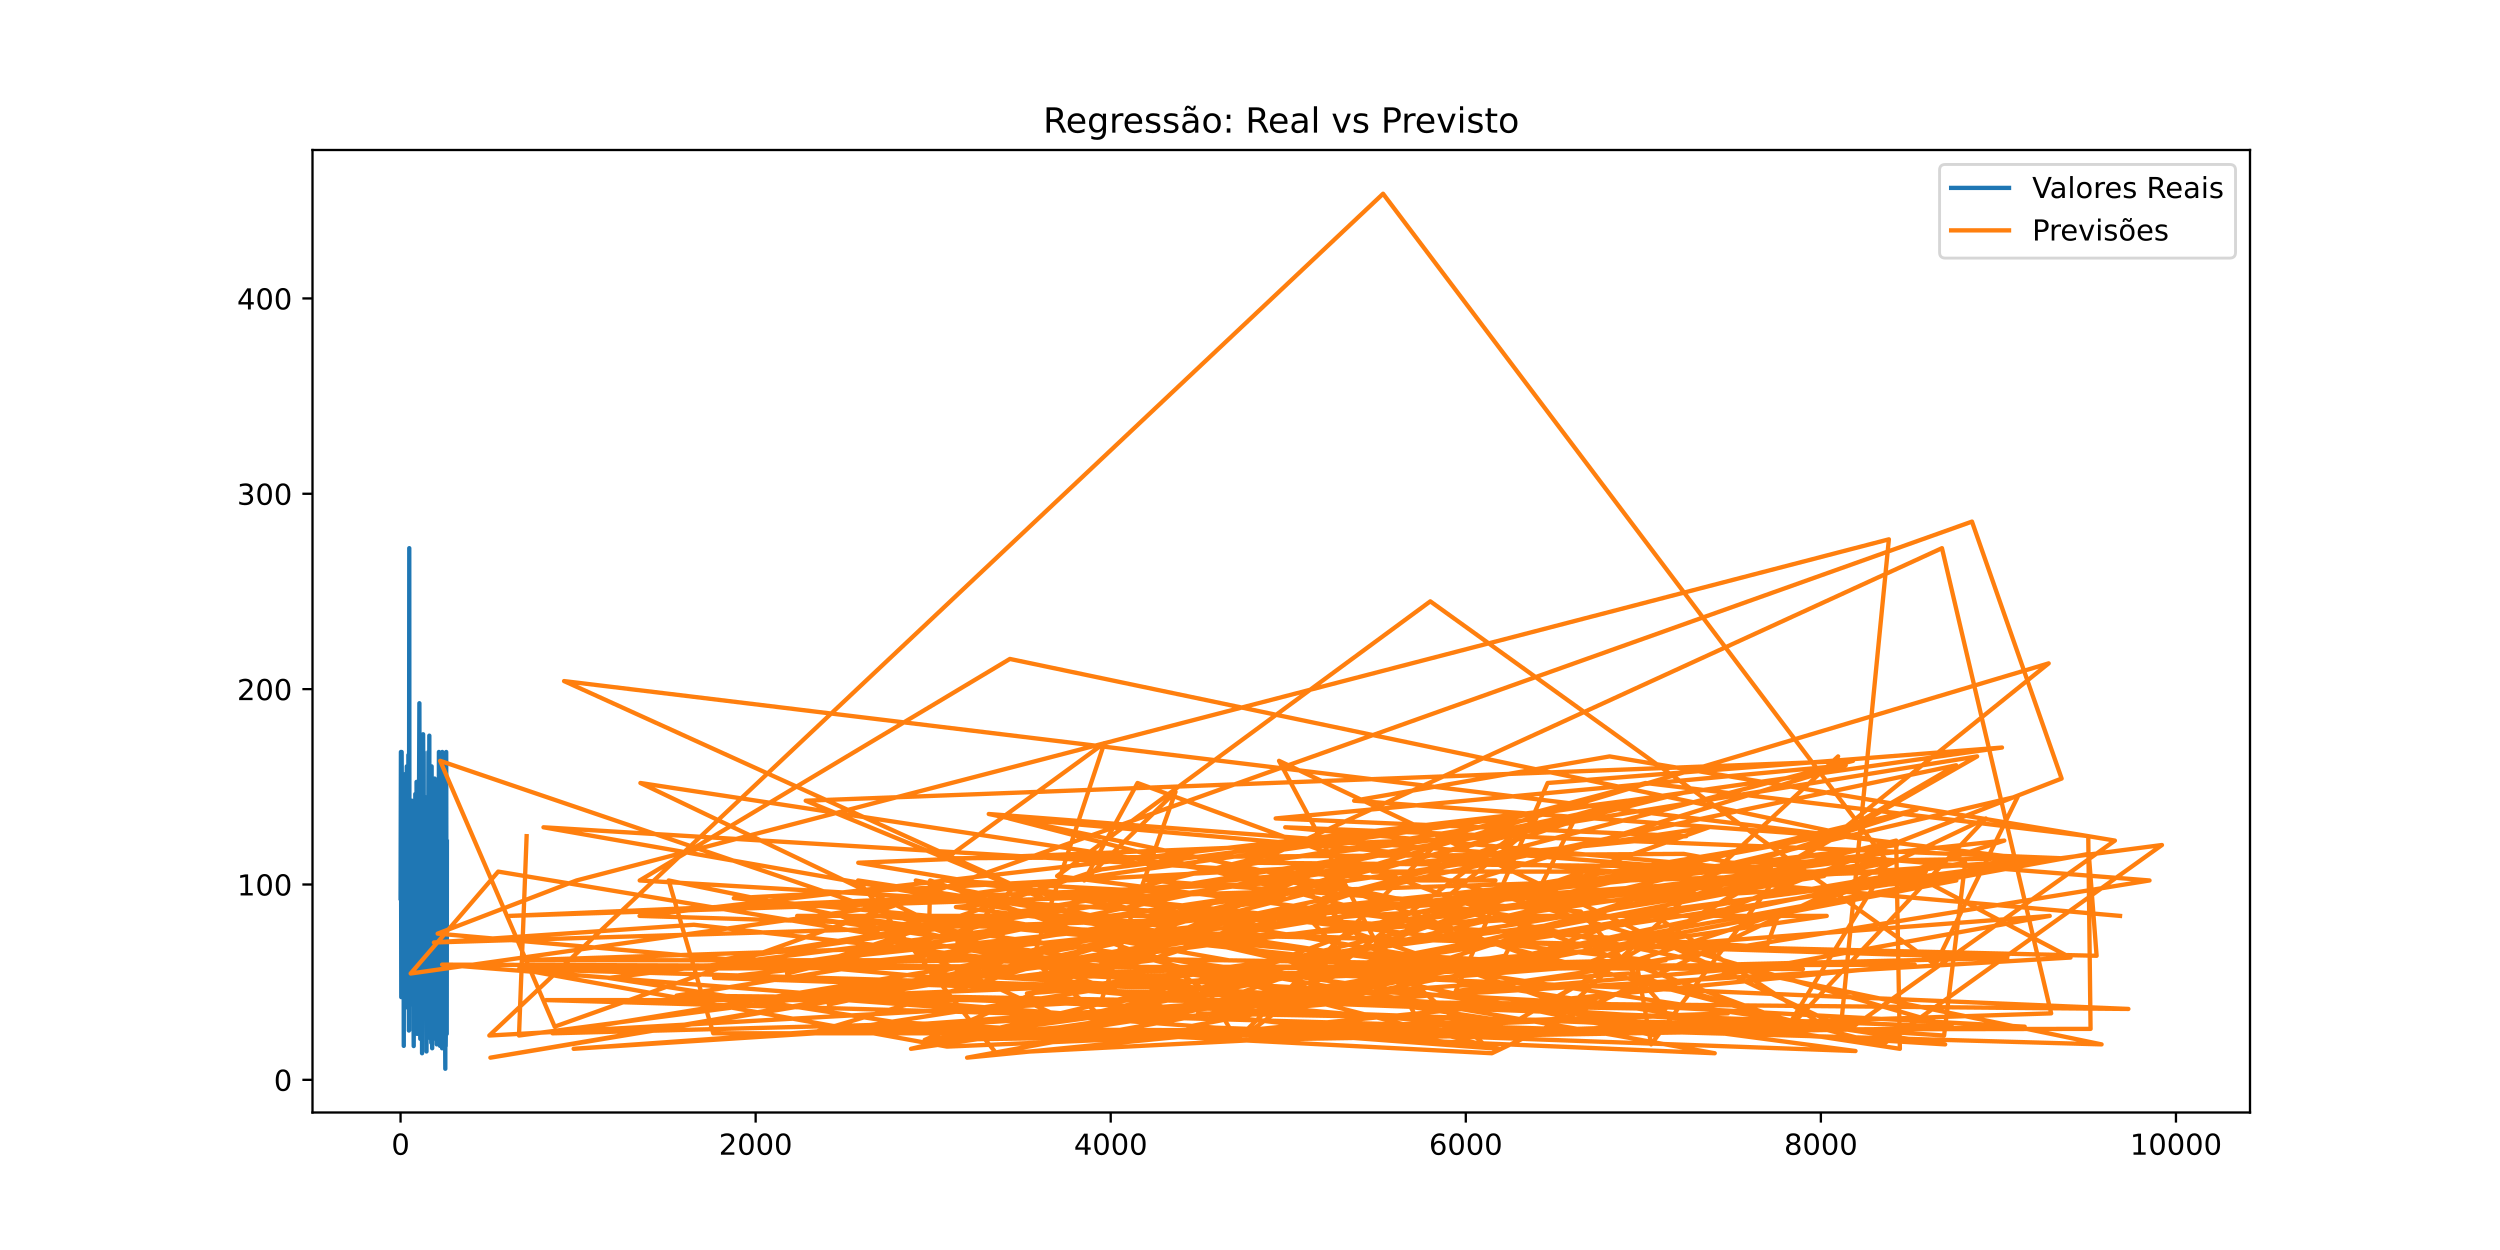
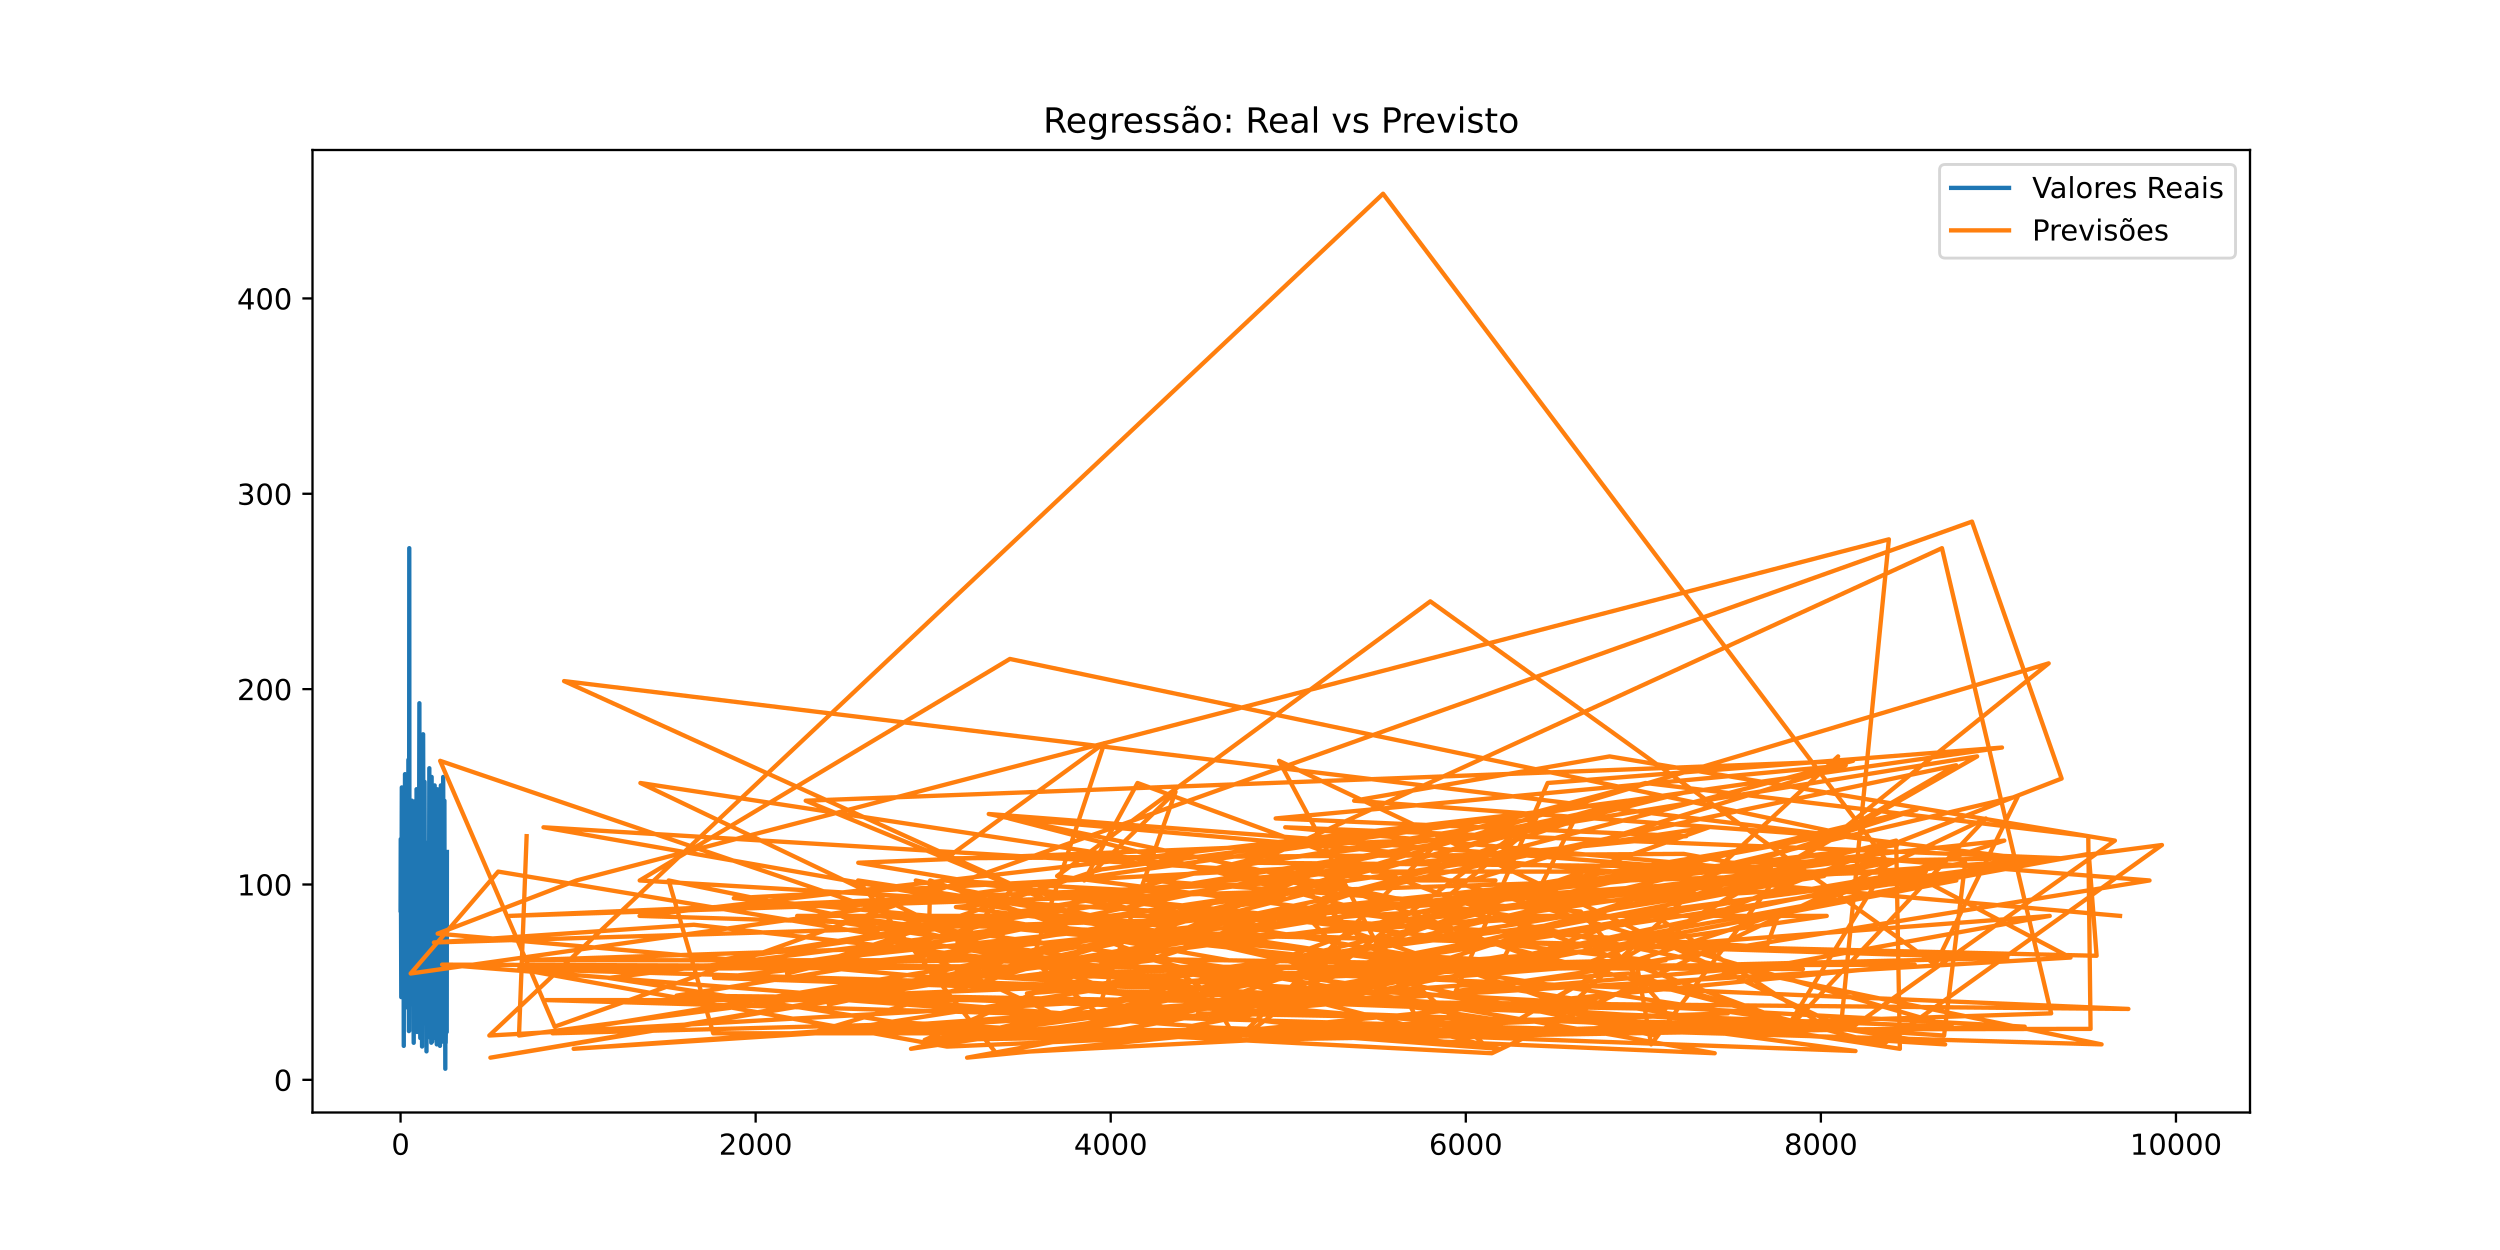
<svg xmlns="http://www.w3.org/2000/svg" xmlns:xlink="http://www.w3.org/1999/xlink" width="864pt" height="432pt" viewBox="0 0 864 432" version="1.1">
  <defs>
    <style type="text/css">*{stroke-linejoin: round; stroke-linecap: butt}</style>
  </defs>
  <g id="figure_1">
    <g id="patch_1">
      <path d="M 0 432  L 864 432  L 864 0  L 0 0  z " style="fill: #ffffff" />
    </g>
    <g id="axes_1">
      <g id="patch_2">
        <path d="M 108 384.48  L 777.6 384.48  L 777.6 51.84  L 108 51.84  z " style="fill: #ffffff" />
      </g>
      <g id="matplotlib.axis_1">
        <g id="xtick_1">
          <g id="line2d_1">
            <defs>
-               <path id="mdec2eae78e" d="M 0 0  L 0 3.5  " style="stroke: #000000; stroke-width: 0.8" />
+               <path id="mb167593b74" d="M 0 0  L 0 3.5  " style="stroke: #000000; stroke-width: 0.8" />
            </defs>
            <g>
-               <use xlink:href="#mdec2eae78e" x="138.436" y="384.48" style="stroke: #000000; stroke-width: 0.8" />
+               <use xlink:href="#mb167593b74" x="138.436" y="384.48" style="stroke: #000000; stroke-width: 0.8" />
            </g>
          </g>
          <g id="text_1">
            <g transform="translate(135.2551 399.0784) scale(0.1 -0.1)">
              <defs>
                <path id="DejaVuSans-30" d="M 2034 4250  Q 1547 4250 1301 3770  Q 1056 3291 1056 2328  Q 1056 1369 1301 889  Q 1547 409 2034 409  Q 2525 409 2770 889  Q 3016 1369 3016 2328  Q 3016 3291 2770 3770  Q 2525 4250 2034 4250  z M 2034 4750  Q 2819 4750 3233 4129  Q 3647 3509 3647 2328  Q 3647 1150 3233 529  Q 2819 -91 2034 -91  Q 1250 -91 836 529  Q 422 1150 422 2328  Q 422 3509 836 4129  Q 1250 4750 2034 4750  z " transform="scale(0.015625)" />
              </defs>
              <use xlink:href="#DejaVuSans-30" />
            </g>
          </g>
        </g>
        <g id="xtick_2">
          <g id="line2d_2">
            <g>
-               <use xlink:href="#mdec2eae78e" x="261.151" y="384.48" style="stroke: #000000; stroke-width: 0.8" />
+               <use xlink:href="#mb167593b74" x="261.151" y="384.48" style="stroke: #000000; stroke-width: 0.8" />
            </g>
          </g>
          <g id="text_2">
            <g transform="translate(248.4263 399.0784) scale(0.1 -0.1)">
              <defs>
                <path id="DejaVuSans-32" d="M 1228 531  L 3431 531  L 3431 0  L 469 0  L 469 531  Q 828 903 1448 1529  Q 2069 2156 2228 2338  Q 2531 2678 2651 2914  Q 2772 3150 2772 3378  Q 2772 3750 2511 3984  Q 2250 4219 1831 4219  Q 1534 4219 1204 4116  Q 875 4013 500 3803  L 500 4441  Q 881 4594 1212 4672  Q 1544 4750 1819 4750  Q 2544 4750 2975 4387  Q 3406 4025 3406 3419  Q 3406 3131 3298 2873  Q 3191 2616 2906 2266  Q 2828 2175 2409 1742  Q 1991 1309 1228 531  z " transform="scale(0.015625)" />
              </defs>
              <use xlink:href="#DejaVuSans-32" />
              <use xlink:href="#DejaVuSans-30" x="63.623" />
              <use xlink:href="#DejaVuSans-30" x="127.246" />
              <use xlink:href="#DejaVuSans-30" x="190.869" />
            </g>
          </g>
        </g>
        <g id="xtick_3">
          <g id="line2d_3">
            <g>
-               <use xlink:href="#mdec2eae78e" x="383.866" y="384.48" style="stroke: #000000; stroke-width: 0.8" />
+               <use xlink:href="#mb167593b74" x="383.866" y="384.48" style="stroke: #000000; stroke-width: 0.8" />
            </g>
          </g>
          <g id="text_3">
            <g transform="translate(371.1412 399.0784) scale(0.1 -0.1)">
              <defs>
                <path id="DejaVuSans-34" d="M 2419 4116  L 825 1625  L 2419 1625  L 2419 4116  z M 2253 4666  L 3047 4666  L 3047 1625  L 3713 1625  L 3713 1100  L 3047 1100  L 3047 0  L 2419 0  L 2419 1100  L 313 1100  L 313 1709  L 2253 4666  z " transform="scale(0.015625)" />
              </defs>
              <use xlink:href="#DejaVuSans-34" />
              <use xlink:href="#DejaVuSans-30" x="63.623" />
              <use xlink:href="#DejaVuSans-30" x="127.246" />
              <use xlink:href="#DejaVuSans-30" x="190.869" />
            </g>
          </g>
        </g>
        <g id="xtick_4">
          <g id="line2d_4">
            <g>
-               <use xlink:href="#mdec2eae78e" x="506.581" y="384.48" style="stroke: #000000; stroke-width: 0.8" />
+               <use xlink:href="#mb167593b74" x="506.581" y="384.48" style="stroke: #000000; stroke-width: 0.8" />
            </g>
          </g>
          <g id="text_4">
            <g transform="translate(493.8561 399.0784) scale(0.1 -0.1)">
              <defs>
                <path id="DejaVuSans-36" d="M 2113 2584  Q 1688 2584 1439 2293  Q 1191 2003 1191 1497  Q 1191 994 1439 701  Q 1688 409 2113 409  Q 2538 409 2786 701  Q 3034 994 3034 1497  Q 3034 2003 2786 2293  Q 2538 2584 2113 2584  z M 3366 4563  L 3366 3988  Q 3128 4100 2886 4159  Q 2644 4219 2406 4219  Q 1781 4219 1451 3797  Q 1122 3375 1075 2522  Q 1259 2794 1537 2939  Q 1816 3084 2150 3084  Q 2853 3084 3261 2657  Q 3669 2231 3669 1497  Q 3669 778 3244 343  Q 2819 -91 2113 -91  Q 1303 -91 875 529  Q 447 1150 447 2328  Q 447 3434 972 4092  Q 1497 4750 2381 4750  Q 2619 4750 2861 4703  Q 3103 4656 3366 4563  z " transform="scale(0.015625)" />
              </defs>
              <use xlink:href="#DejaVuSans-36" />
              <use xlink:href="#DejaVuSans-30" x="63.623" />
              <use xlink:href="#DejaVuSans-30" x="127.246" />
              <use xlink:href="#DejaVuSans-30" x="190.869" />
            </g>
          </g>
        </g>
        <g id="xtick_5">
          <g id="line2d_5">
            <g>
-               <use xlink:href="#mdec2eae78e" x="629.296" y="384.48" style="stroke: #000000; stroke-width: 0.8" />
+               <use xlink:href="#mb167593b74" x="629.296" y="384.48" style="stroke: #000000; stroke-width: 0.8" />
            </g>
          </g>
          <g id="text_5">
            <g transform="translate(616.571 399.0784) scale(0.1 -0.1)">
              <defs>
                <path id="DejaVuSans-38" d="M 2034 2216  Q 1584 2216 1326 1975  Q 1069 1734 1069 1313  Q 1069 891 1326 650  Q 1584 409 2034 409  Q 2484 409 2743 651  Q 3003 894 3003 1313  Q 3003 1734 2745 1975  Q 2488 2216 2034 2216  z M 1403 2484  Q 997 2584 770 2862  Q 544 3141 544 3541  Q 544 4100 942 4425  Q 1341 4750 2034 4750  Q 2731 4750 3128 4425  Q 3525 4100 3525 3541  Q 3525 3141 3298 2862  Q 3072 2584 2669 2484  Q 3125 2378 3379 2068  Q 3634 1759 3634 1313  Q 3634 634 3220 271  Q 2806 -91 2034 -91  Q 1263 -91 848 271  Q 434 634 434 1313  Q 434 1759 690 2068  Q 947 2378 1403 2484  z M 1172 3481  Q 1172 3119 1398 2916  Q 1625 2713 2034 2713  Q 2441 2713 2670 2916  Q 2900 3119 2900 3481  Q 2900 3844 2670 4047  Q 2441 4250 2034 4250  Q 1625 4250 1398 4047  Q 1172 3844 1172 3481  z " transform="scale(0.015625)" />
              </defs>
              <use xlink:href="#DejaVuSans-38" />
              <use xlink:href="#DejaVuSans-30" x="63.623" />
              <use xlink:href="#DejaVuSans-30" x="127.246" />
              <use xlink:href="#DejaVuSans-30" x="190.869" />
            </g>
          </g>
        </g>
        <g id="xtick_6">
          <g id="line2d_6">
            <g>
-               <use xlink:href="#mdec2eae78e" x="752.011" y="384.48" style="stroke: #000000; stroke-width: 0.8" />
+               <use xlink:href="#mb167593b74" x="752.011" y="384.48" style="stroke: #000000; stroke-width: 0.8" />
            </g>
          </g>
          <g id="text_6">
            <g transform="translate(736.1046 399.0784) scale(0.1 -0.1)">
              <defs>
                <path id="DejaVuSans-31" d="M 794 531  L 1825 531  L 1825 4091  L 703 3866  L 703 4441  L 1819 4666  L 2450 4666  L 2450 531  L 3481 531  L 3481 0  L 794 0  L 794 531  z " transform="scale(0.015625)" />
              </defs>
              <use xlink:href="#DejaVuSans-31" />
              <use xlink:href="#DejaVuSans-30" x="63.623" />
              <use xlink:href="#DejaVuSans-30" x="127.246" />
              <use xlink:href="#DejaVuSans-30" x="190.869" />
              <use xlink:href="#DejaVuSans-30" x="254.492" />
            </g>
          </g>
        </g>
      </g>
      <g id="matplotlib.axis_2">
        <g id="ytick_1">
          <g id="line2d_7">
            <defs>
-               <path id="madb0818dbc" d="M 0 0  L -3.5 0  " style="stroke: #000000; stroke-width: 0.8" />
+               <path id="ma775cf6e3a" d="M 0 0  L -3.5 0  " style="stroke: #000000; stroke-width: 0.8" />
            </defs>
            <g>
-               <use xlink:href="#madb0818dbc" x="108" y="373.188" style="stroke: #000000; stroke-width: 0.8" />
+               <use xlink:href="#ma775cf6e3a" x="108" y="373.188" style="stroke: #000000; stroke-width: 0.8" />
            </g>
          </g>
          <g id="text_7">
            <g transform="translate(94.6375 376.9871) scale(0.1 -0.1)">
              <use xlink:href="#DejaVuSans-30" />
            </g>
          </g>
        </g>
        <g id="ytick_2">
          <g id="line2d_8">
            <g>
-               <use xlink:href="#madb0818dbc" x="108" y="305.676" style="stroke: #000000; stroke-width: 0.8" />
+               <use xlink:href="#ma775cf6e3a" x="108" y="305.676" style="stroke: #000000; stroke-width: 0.8" />
            </g>
          </g>
          <g id="text_8">
            <g transform="translate(81.9125 309.4753) scale(0.1 -0.1)">
              <use xlink:href="#DejaVuSans-31" />
              <use xlink:href="#DejaVuSans-30" x="63.623" />
              <use xlink:href="#DejaVuSans-30" x="127.246" />
            </g>
          </g>
        </g>
        <g id="ytick_3">
          <g id="line2d_9">
            <g>
-               <use xlink:href="#madb0818dbc" x="108" y="238.164" style="stroke: #000000; stroke-width: 0.8" />
+               <use xlink:href="#ma775cf6e3a" x="108" y="238.164" style="stroke: #000000; stroke-width: 0.8" />
            </g>
          </g>
          <g id="text_9">
            <g transform="translate(81.9125 241.9636) scale(0.1 -0.1)">
              <use xlink:href="#DejaVuSans-32" />
              <use xlink:href="#DejaVuSans-30" x="63.623" />
              <use xlink:href="#DejaVuSans-30" x="127.246" />
            </g>
          </g>
        </g>
        <g id="ytick_4">
          <g id="line2d_10">
            <g>
-               <use xlink:href="#madb0818dbc" x="108" y="170.653" style="stroke: #000000; stroke-width: 0.8" />
+               <use xlink:href="#ma775cf6e3a" x="108" y="170.653" style="stroke: #000000; stroke-width: 0.8" />
            </g>
          </g>
          <g id="text_10">
            <g transform="translate(81.9125 174.4518) scale(0.1 -0.1)">
              <defs>
                <path id="DejaVuSans-33" d="M 2597 2516  Q 3050 2419 3304 2112  Q 3559 1806 3559 1356  Q 3559 666 3084 287  Q 2609 -91 1734 -91  Q 1441 -91 1130 -33  Q 819 25 488 141  L 488 750  Q 750 597 1062 519  Q 1375 441 1716 441  Q 2309 441 2620 675  Q 2931 909 2931 1356  Q 2931 1769 2642 2001  Q 2353 2234 1838 2234  L 1294 2234  L 1294 2753  L 1863 2753  Q 2328 2753 2575 2939  Q 2822 3125 2822 3475  Q 2822 3834 2567 4026  Q 2313 4219 1838 4219  Q 1578 4219 1281 4162  Q 984 4106 628 3988  L 628 4550  Q 988 4650 1302 4700  Q 1616 4750 1894 4750  Q 2613 4750 3031 4423  Q 3450 4097 3450 3541  Q 3450 3153 3228 2886  Q 3006 2619 2597 2516  z " transform="scale(0.015625)" />
              </defs>
              <use xlink:href="#DejaVuSans-33" />
              <use xlink:href="#DejaVuSans-30" x="63.623" />
              <use xlink:href="#DejaVuSans-30" x="127.246" />
            </g>
          </g>
        </g>
        <g id="ytick_5">
          <g id="line2d_11">
            <g>
-               <use xlink:href="#madb0818dbc" x="108" y="103.141" style="stroke: #000000; stroke-width: 0.8" />
+               <use xlink:href="#ma775cf6e3a" x="108" y="103.141" style="stroke: #000000; stroke-width: 0.8" />
            </g>
          </g>
          <g id="text_11">
            <g transform="translate(81.9125 106.9401) scale(0.1 -0.1)">
              <use xlink:href="#DejaVuSans-34" />
              <use xlink:href="#DejaVuSans-30" x="63.623" />
              <use xlink:href="#DejaVuSans-30" x="127.246" />
            </g>
          </g>
        </g>
      </g>
      <g id="line2d_12">
-         <path d="M 138.436 310.411  L 138.559 259.884  L 138.682 344.607  L 138.805 259.884  L 138.866 272.133  L 138.927 310.411  L 138.989 298.545  L 139.111 312.708  L 139.234 285.913  L 139.295 338.026  L 139.357 315.387  L 139.418 343.713  L 139.479 309.646  L 139.541 361.449  L 139.664 272.133  L 139.725 341.799  L 139.786 301.224  L 139.848 334.909  L 139.97 267.539  L 140.154 348.179  L 140.277 312.325  L 140.338 343.713  L 140.584 264.86  L 140.645 304.088  L 140.707 290.094  L 140.768 308.88  L 140.829 280.171  L 140.891 318.067  L 140.952 289.741  L 141.075 317.301  L 141.136 260.934  L 141.32 356.154  L 141.443 189.451  L 141.504 323.809  L 141.566 314.494  L 141.627 302.373  L 141.688 347.158  L 141.75 322.66  L 141.811 337.972  L 141.995 289.741  L 142.179 318.45  L 142.241 285.913  L 142.302 347.158  L 142.363 276.726  L 142.425 340.297  L 142.486 287.061  L 142.547 300.267  L 142.67 315.77  L 142.731 279.406  L 142.793 298.545  L 142.854 356.154  L 142.915 349.455  L 142.977 361.513  L 143.161 300.076  L 143.222 344.607  L 143.284 310.411  L 143.345 301.798  L 143.406 323.426  L 143.468 318.067  L 143.529 274.429  L 143.59 322.15  L 143.652 311.942  L 143.713 318.45  L 143.774 313.856  L 143.897 355.197  L 143.959 270.219  L 144.02 347.158  L 144.081 307.349  L 144.143 357.302  L 144.265 289.741  L 144.327 308.88  L 144.388 298.545  L 144.449 300.076  L 144.511 290.506  L 144.572 311.942  L 144.633 310.52  L 144.756 289.741  L 144.94 243.041  L 145.124 348.23  L 145.186 347.158  L 145.247 359.025  L 145.431 302.755  L 145.492 343.905  L 145.554 300.076  L 145.615 332.995  L 145.677 343.075  L 145.799 287.444  L 145.861 364.001  L 145.922 311.942  L 145.983 299.31  L 146.045 352.135  L 146.106 265.625  L 146.167 305.818  L 146.229 253.759  L 146.29 274.429  L 146.351 297.111  L 146.413 259.884  L 146.474 315.387  L 146.536 304.287  L 146.72 275.329  L 146.904 350.221  L 146.965 287.061  L 147.026 310.411  L 147.088 310.411  L 147.149 317.301  L 147.21 292.803  L 147.272 298.162  L 147.395 363.389  L 147.456 304.287  L 147.517 356.154  L 147.579 354.814  L 147.64 289.741  L 147.701 338.992  L 147.763 335.675  L 147.824 355.006  L 147.885 344.607  L 148.069 259.884  L 148.192 355.006  L 148.376 254.246  L 148.438 356.856  L 148.499 304.287  L 148.56 291.655  L 148.683 350.986  L 148.744 304.287  L 148.867 359.025  L 148.928 299.31  L 148.99 322.66  L 149.051 360.365  L 149.174 264.86  L 149.358 362.278  L 149.542 270.219  L 149.849 359.025  L 149.91 300.459  L 149.972 348.179  L 150.033 332.995  L 150.094 324.191  L 150.217 269.07  L 150.278 357.302  L 150.34 289.741  L 150.401 353.283  L 150.462 300.076  L 150.524 300.267  L 150.585 333.072  L 150.646 320.91  L 150.708 304.287  L 150.831 356.345  L 150.892 337.972  L 150.953 360.939  L 151.015 270.219  L 151.076 305.818  L 151.137 269.836  L 151.199 348.69  L 151.26 307.72  L 151.321 318.067  L 151.444 272.898  L 151.506 289.741  L 151.628 313.473  L 151.69 259.884  L 151.751 300.076  L 151.812 343.713  L 151.874 270.219  L 151.935 303.138  L 151.996 295.865  L 152.058 361.449  L 152.119 285.913  L 152.18 323.426  L 152.242 318.45  L 152.365 269.07  L 152.549 335.675  L 152.61 296.631  L 152.794 362.278  L 152.855 259.884  L 152.917 276.726  L 152.978 310.411  L 153.039 305.818  L 153.101 315.515  L 153.162 264.86  L 153.346 355.197  L 153.408 350.627  L 153.469 318.067  L 153.53 347.158  L 153.592 271.75  L 153.653 323.426  L 153.714 279.406  L 153.837 359.025  L 153.898 369.36  L 153.96 304.287  L 154.021 361.513  L 154.083 356.345  L 154.144 345.245  L 154.205 259.884  L 154.267 304.287  L 154.328 303.138  L 154.389 357.302  L 154.451 290.889  L 154.451 290.889  " clip-path="url(#pa6bcbfef66)" style="fill: none; stroke: #1f77b4; stroke-width: 1.5; stroke-linecap: square" />
+         <path d="M 138.436 314.587  L 138.498 289.996  L 138.559 304.565  L 138.682 344.607  L 138.866 272.133  L 138.927 315.005  L 138.989 299.863  L 139.111 320.311  L 139.234 285.913  L 139.295 337.408  L 139.357 315.387  L 139.418 341.34  L 139.479 316.153  L 139.541 361.449  L 139.664 272.133  L 139.725 341.799  L 139.786 301.224  L 139.848 334.909  L 139.97 267.539  L 140.154 348.179  L 140.216 292.455  L 140.277 319.049  L 140.338 341.34  L 140.584 273.664  L 140.768 308.88  L 140.829 285.403  L 140.952 325.027  L 141.075 312.453  L 141.136 262.582  L 141.32 356.345  L 141.382 325.027  L 141.443 189.451  L 141.504 319.292  L 141.566 314.494  L 141.627 304.502  L 141.688 343.122  L 141.75 322.66  L 141.811 337.972  L 141.872 301.224  L 141.934 315.005  L 141.995 325.027  L 142.056 298.162  L 142.118 313.091  L 142.179 318.45  L 142.241 285.913  L 142.302 347.158  L 142.363 276.726  L 142.425 346.748  L 142.486 291.017  L 142.547 300.25  L 142.609 333.517  L 142.67 292.455  L 142.731 296.784  L 142.793 299.863  L 142.854 356.345  L 142.915 349.455  L 142.977 360.392  L 143.161 306.096  L 143.222 344.607  L 143.284 314.587  L 143.345 301.443  L 143.406 326.22  L 143.468 318.832  L 143.529 276.865  L 143.59 322.15  L 143.652 311.942  L 143.774 333.517  L 143.897 355.197  L 143.959 272.745  L 144.143 356.652  L 144.204 294.444  L 144.265 325.027  L 144.327 296.909  L 144.388 299.863  L 144.449 306.096  L 144.511 290.506  L 144.572 311.942  L 144.633 304.984  L 144.695 304.287  L 144.756 325.027  L 144.94 243.041  L 145.002 320.254  L 145.063 306.096  L 145.247 358.737  L 145.431 302.755  L 145.492 351.9  L 145.554 306.096  L 145.615 336.249  L 145.677 343.075  L 145.799 287.444  L 145.861 361.669  L 145.922 311.942  L 145.983 300.172  L 146.045 354.01  L 146.106 267.321  L 146.167 305.511  L 146.229 253.759  L 146.29 276.865  L 146.474 315.387  L 146.72 270.196  L 146.904 350.221  L 146.965 291.017  L 147.026 314.587  L 147.088 315.005  L 147.149 312.453  L 147.21 292.803  L 147.272 298.162  L 147.395 363.35  L 147.456 304.287  L 147.517 356.345  L 147.579 354.814  L 147.64 325.027  L 147.701 338.992  L 147.763 333.889  L 147.824 355.707  L 147.885 344.607  L 148.069 304.565  L 148.192 355.707  L 148.376 265.505  L 148.438 356.856  L 148.499 307.906  L 148.56 288.756  L 148.683 350.015  L 148.744 307.906  L 148.867 358.812  L 148.928 300.172  L 148.99 322.66  L 149.051 360.365  L 149.174 268.514  L 149.358 360.003  L 149.542 272.745  L 149.726 306.096  L 149.849 358.812  L 149.91 304.774  L 149.972 348.179  L 150.094 324.191  L 150.217 271.437  L 150.278 356.652  L 150.34 325.027  L 150.401 348.141  L 150.524 300.25  L 150.585 338.001  L 150.646 327.509  L 150.708 307.906  L 150.831 356.345  L 150.892 314.392  L 150.953 360.939  L 151.015 272.745  L 151.076 307.961  L 151.137 275.704  L 151.199 348.69  L 151.26 312.104  L 151.321 318.067  L 151.444 279.788  L 151.506 325.027  L 151.567 316.153  L 151.628 316.918  L 151.69 304.565  L 151.751 306.096  L 151.812 341.34  L 151.874 272.745  L 151.935 303.521  L 151.996 291.697  L 152.058 361.449  L 152.119 285.913  L 152.18 326.22  L 152.303 300.25  L 152.365 271.437  L 152.549 333.889  L 152.61 296.631  L 152.671 320.254  L 152.794 360.003  L 152.917 276.726  L 152.978 315.005  L 153.039 305.511  L 153.101 315.515  L 153.162 268.514  L 153.224 292.455  L 153.285 301.443  L 153.346 355.75  L 153.408 341.626  L 153.469 318.067  L 153.53 343.122  L 153.592 276.726  L 153.653 326.22  L 153.714 296.784  L 153.898 369.36  L 153.96 304.287  L 154.021 360.392  L 154.083 356.345  L 154.144 345.436  L 154.267 304.287  L 154.328 303.521  L 154.389 356.652  L 154.451 294.444  L 154.451 294.444  " clip-path="url(#p5c8928497a)" style="fill: none; stroke: #1f77b4; stroke-width: 1.5; stroke-linecap: square" />
      </g>
      <g id="line2d_13">
-         <path d="M 732.683 316.536  L 348.77 282.851  L 650.771 360.939  L 747.164 292.037  L 354.905 343.331  L 708.386 316.536  L 530.633 348.69  L 683.291 261.415  L 248.328 331.847  L 483.327 298.162  L 253.604 310.411  L 507.195 333.378  L 296.616 298.162  L 525.663 288.975  L 475.411 330.316  L 321.282 316.536  L 466.024 331.847  L 451.543 316.536  L 571.865 357.876  L 316.496 304.287  L 378.16 316.536  L 415.772 341.799  L 172.183 301.224  L 141.934 336.441  L 691.881 258.352  L 534.867 270.602  L 503.084 342.565  L 575.67 331.847  L 437.124 342.565  L 671.878 357.876  L 679.18 298.162  L 481.24 331.847  L 330.362 313.473  L 582.787 288.975  L 440.867 282.851  L 637.886 264.477  L 508.36 304.287  L 516.828 304.287  L 491.18 304.287  L 187.829 285.913  L 423.258 327.254  L 463.938 336.441  L 693.721 331.082  L 221.023 316.536  L 565.3 276.726  L 397.365 331.847  L 437.983 316.536  L 190.958 357.111  L 338.155 353.283  L 715.565 330.928  L 659.116 301.224  L 176.11 316.536  L 461.79 304.287  L 321.834 336.441  L 479.707 345.627  L 246.794 337.972  L 692.678 290.506  L 565.423 331.847  L 570.638 360.939  L 613.22 304.287  L 633.346 295.1  L 280.724 331.847  L 590.641 285.913  L 408.471 350.221  L 358.341 357.876  L 520.141 330.316  L 543.58 284.382  L 431.664 298.162  L 612.055 299.693  L 528.24 330.316  L 469.092 308.88  L 455.9 301.224  L 319.564 359.408  L 597.145 350.221  L 327.295 361.704  L 179.3 334.909  L 337.112 331.847  L 735.567 348.69  L 233.786 344.096  L 443.935 310.411  L 326.374 304.287  L 443.322 316.536  L 630.339 302.755  L 444.181 285.913  L 712.988 296.631  L 421.478 316.536  L 457.495 307.349  L 210.347 337.972  L 309.562 353.283  L 515.601 364.001  L 686.297 282.851  L 616.35 357.264  L 652.55 298.162  L 364.232 353.283  L 697.403 275.195  L 668.872 333.378  L 494.31 207.825  L 365.336 302.755  L 498.973 319.598  L 648.808 298.162  L 542.352 316.536  L 400.739 325.723  L 303.12 316.536  L 459.827 328.785  L 547.077 333.378  L 712.497 269.07  L 681.511 180.264  L 191.695 354.814  L 152.119 262.946  L 408.532 350.221  L 655.312 290.506  L 656.6 362.47  L 397.058 322.66  L 724.584 330.316  L 721.884 295.1  L 334.228 365.532  L 661.754 333.378  L 180.159 334.909  L 414.545 341.799  L 483.204 316.536  L 630.769 288.975  L 169.483 365.532  L 457.679 316.536  L 275.509 316.536  L 523.27 353.283  L 676.05 264.477  L 457.372 310.411  L 640.402 262.946  L 278.454 276.726  L 360.244 310.411  L 194.947 235.385  L 699.182 296.631  L 598.556 298.162  L 581.867 295.1  L 327.049 296.631  L 381.657 256.821  L 356.808 331.847  L 408.348 342.565  L 379.448 350.221  L 337.787 316.536  L 424.546 331.847  L 180.344 331.847  L 369.14 325.723  L 468.539 316.536  L 676.112 304.287  L 410.618 354.814  L 641.261 363.235  L 290.603 316.536  L 367.054 351.752  L 333.43 357.876  L 617.515 333.378  L 347.665 337.972  L 398.715 331.847  L 518.055 362.47  L 271.889 344.096  L 652.489 298.162  L 477.988 66.96  L 169.115 357.876  L 444.978 342.565  L 319.625 359.408  L 630.891 354.814  L 574.258 318.067  L 635.248 261.415  L 533.087 356.345  L 151.26 322.66  L 199.242 304.287  L 652.796 186.389  L 636.229 354.814  L 442.033 262.946  L 492.407 357.111  L 246.487 357.111  L 231.086 304.287  L 417.551 342.565  L 427.307 359.408  L 499.341 288.975  L 568.675 270.602  L 721.7 288.975  L 722.498 355.58  L 282.688 356.345  L 708.018 229.261  L 633.898 288.975  L 467.987 276.726  L 556.281 261.415  L 730.904 290.506  L 640.893 354.508  L 414.054 350.221  L 513.821 361.704  L 447.494 304.287  L 304.286 344.096  L 575.608 348.69  L 546.279 315.005  L 396.506 304.287  L 530.94 282.851  L 431.173 357.111  L 592.604 364.001  L 558.612 357.876  L 396.935 330.316  L 321.466 304.287  L 320.913 330.316  L 623.099 334.909  L 152.794 333.378  L 376.994 350.986  L 198.26 362.47  L 562.784 336.441  L 614.57 351.752  L 393.131 270.602  L 374.724 304.287  L 406.262 273.664  L 380.123 347.158  L 702.066 298.162  L 615 315.005  L 610.521 327.254  L 221.085 304.287  L 349.015 227.73  L 655.68 292.037  L 450.807 316.536  L 149.972 325.723  L 239.799 319.598  L 349.506 331.847  L 221.33 270.602  L 522.411 316.536  L 631.321 316.536  L 314.839 362.47  L 662.429 279.788  L 460.011 344.096  L 665.558 301.224  L 474.246 301.224  L 562.232 276.726  L 380.737 300.459  L 377.792 301.224  L 272.012 336.441  L 440.376 295.1  L 671.142 189.451  L 708.877 350.221  L 427.123 359.408  L 699.734 354.814  L 359.507 336.441  L 569.902 331.847  L 349.751 307.349  L 330.915 325.723  L 583.094 273.664  L 286.431 347.158  L 495.414 302.755  L 674.639 354.814  L 424.485 345.627  L 188.749 345.627  L 726.302 360.939  L 341.714 281.319  L 619.601 302.755  L 630.4 302.755  L 292.382 355.58  L 494.494 356.345  L 344.291 364.001  L 296.555 304.287  L 672.246 360.939  L 547.813 353.283  L 292.628 344.096  L 563.459 333.378  L 742.869 304.287  L 646.169 296.631  L 179.362 357.876  L 182 288.975  L 182 288.975  " clip-path="url(#pa6bcbfef66)" style="fill: none; stroke: #ff7f0e; stroke-width: 1.5; stroke-linecap: square" />
+         <path d="M 732.683 316.536  L 348.77 282.851  L 650.771 360.939  L 747.164 292.037  L 354.905 343.331  L 708.386 316.536  L 530.633 348.69  L 683.291 261.415  L 248.328 331.847  L 483.327 298.162  L 253.604 310.411  L 507.195 333.378  L 296.616 298.162  L 525.663 288.975  L 475.411 330.316  L 321.282 316.536  L 466.024 331.847  L 451.543 316.536  L 571.865 357.876  L 316.496 304.287  L 378.16 316.536  L 415.772 341.799  L 172.183 301.224  L 141.934 336.441  L 691.881 258.352  L 534.867 270.602  L 503.084 342.565  L 575.67 331.847  L 437.124 342.565  L 671.878 357.876  L 679.18 298.162  L 481.24 331.847  L 330.362 313.473  L 582.787 288.975  L 440.867 282.851  L 637.886 264.477  L 508.36 304.287  L 516.828 304.287  L 491.18 304.287  L 187.829 285.913  L 423.258 327.254  L 463.938 336.441  L 693.721 331.082  L 221.023 316.536  L 565.3 276.726  L 397.365 331.847  L 437.983 316.536  L 190.958 357.111  L 338.155 353.283  L 715.565 330.928  L 659.116 301.224  L 176.11 316.536  L 461.79 304.287  L 321.834 336.441  L 479.707 345.627  L 246.794 337.972  L 692.678 290.506  L 565.423 331.847  L 570.638 360.939  L 613.22 304.287  L 633.346 295.1  L 280.724 331.847  L 590.641 285.913  L 408.471 350.221  L 358.341 357.876  L 520.141 330.316  L 543.58 284.382  L 431.664 298.162  L 612.055 299.693  L 528.24 330.316  L 469.092 308.88  L 455.9 301.224  L 319.564 359.408  L 597.145 350.221  L 327.295 361.704  L 179.3 334.909  L 337.112 331.847  L 735.567 348.69  L 233.786 344.096  L 443.935 310.411  L 326.374 304.287  L 443.322 316.536  L 630.339 302.755  L 444.181 285.913  L 712.988 296.631  L 421.478 316.536  L 457.495 307.349  L 210.347 337.972  L 309.562 353.283  L 515.601 364.001  L 686.297 282.851  L 616.35 357.264  L 652.55 298.162  L 364.232 353.283  L 697.403 275.195  L 668.872 333.378  L 494.31 207.825  L 365.336 302.755  L 498.973 319.598  L 648.808 298.162  L 542.352 316.536  L 400.739 325.723  L 303.12 316.536  L 459.827 328.785  L 547.077 333.378  L 712.497 269.07  L 681.511 180.264  L 191.695 354.814  L 152.119 262.946  L 408.532 350.221  L 655.312 290.506  L 656.6 362.47  L 397.058 322.66  L 724.584 330.316  L 721.884 295.1  L 334.228 365.532  L 661.754 333.378  L 180.159 334.909  L 414.545 341.799  L 483.204 316.536  L 630.769 288.975  L 169.483 365.532  L 457.679 316.536  L 275.509 316.536  L 523.27 353.283  L 676.05 264.477  L 457.372 310.411  L 640.402 262.946  L 278.454 276.726  L 360.244 310.411  L 194.947 235.385  L 699.182 296.631  L 598.556 298.162  L 581.867 295.1  L 327.049 296.631  L 381.657 256.821  L 356.808 331.847  L 408.348 342.565  L 379.448 350.221  L 337.787 316.536  L 424.546 331.847  L 180.344 331.847  L 369.14 325.723  L 468.539 316.536  L 676.112 304.287  L 410.618 354.814  L 641.261 363.235  L 290.603 316.536  L 367.054 351.752  L 333.43 357.876  L 617.515 333.378  L 347.665 337.972  L 398.715 331.847  L 518.055 362.47  L 271.889 344.096  L 652.489 298.162  L 477.988 66.96  L 169.115 357.876  L 444.978 342.565  L 319.625 359.408  L 630.891 354.814  L 574.258 318.067  L 635.248 261.415  L 533.087 356.345  L 151.26 322.66  L 199.242 304.287  L 652.796 186.389  L 636.229 354.814  L 442.033 262.946  L 492.407 357.111  L 246.487 357.111  L 231.086 304.287  L 417.551 342.565  L 427.307 359.408  L 499.341 288.975  L 568.675 270.602  L 721.7 288.975  L 722.498 355.58  L 282.688 356.345  L 708.018 229.261  L 633.898 288.975  L 467.987 276.726  L 556.281 261.415  L 730.904 290.506  L 640.893 354.508  L 414.054 350.221  L 513.821 361.704  L 447.494 304.287  L 304.286 344.096  L 575.608 348.69  L 546.279 315.005  L 396.506 304.287  L 530.94 282.851  L 431.173 357.111  L 592.604 364.001  L 558.612 357.876  L 396.935 330.316  L 321.466 304.287  L 320.913 330.316  L 623.099 334.909  L 152.794 333.378  L 376.994 350.986  L 198.26 362.47  L 562.784 336.441  L 614.57 351.752  L 393.131 270.602  L 374.724 304.287  L 406.262 273.664  L 380.123 347.158  L 702.066 298.162  L 615 315.005  L 610.521 327.254  L 221.085 304.287  L 349.015 227.73  L 655.68 292.037  L 450.807 316.536  L 149.972 325.723  L 239.799 319.598  L 349.506 331.847  L 221.33 270.602  L 522.411 316.536  L 631.321 316.536  L 314.839 362.47  L 662.429 279.788  L 460.011 344.096  L 665.558 301.224  L 474.246 301.224  L 562.232 276.726  L 380.737 300.459  L 377.792 301.224  L 272.012 336.441  L 440.376 295.1  L 671.142 189.451  L 708.877 350.221  L 427.123 359.408  L 699.734 354.814  L 359.507 336.441  L 569.902 331.847  L 349.751 307.349  L 330.915 325.723  L 583.094 273.664  L 286.431 347.158  L 495.414 302.755  L 674.639 354.814  L 424.485 345.627  L 188.749 345.627  L 726.302 360.939  L 341.714 281.319  L 619.601 302.755  L 630.4 302.755  L 292.382 355.58  L 494.494 356.345  L 344.291 364.001  L 296.555 304.287  L 672.246 360.939  L 547.813 353.283  L 292.628 344.096  L 563.459 333.378  L 742.869 304.287  L 646.169 296.631  L 179.362 357.876  L 182 288.975  L 182 288.975  " clip-path="url(#p5c8928497a)" style="fill: none; stroke: #ff7f0e; stroke-width: 1.5; stroke-linecap: square" />
      </g>
      <g id="patch_3">
        <path d="M 108 384.48  L 108 51.84  " style="fill: none; stroke: #000000; stroke-width: 0.8; stroke-linejoin: miter; stroke-linecap: square" />
      </g>
      <g id="patch_4">
        <path d="M 777.6 384.48  L 777.6 51.84  " style="fill: none; stroke: #000000; stroke-width: 0.8; stroke-linejoin: miter; stroke-linecap: square" />
      </g>
      <g id="patch_5">
        <path d="M 108 384.48  L 777.6 384.48  " style="fill: none; stroke: #000000; stroke-width: 0.8; stroke-linejoin: miter; stroke-linecap: square" />
      </g>
      <g id="patch_6">
        <path d="M 108 51.84  L 777.6 51.84  " style="fill: none; stroke: #000000; stroke-width: 0.8; stroke-linejoin: miter; stroke-linecap: square" />
      </g>
      <g id="text_12">
        <g transform="translate(360.5203 45.84) scale(0.12 -0.12)">
          <defs>
            <path id="DejaVuSans-52" d="M 2841 2188  Q 3044 2119 3236 1894  Q 3428 1669 3622 1275  L 4263 0  L 3584 0  L 2988 1197  Q 2756 1666 2539 1819  Q 2322 1972 1947 1972  L 1259 1972  L 1259 0  L 628 0  L 628 4666  L 2053 4666  Q 2853 4666 3247 4331  Q 3641 3997 3641 3322  Q 3641 2881 3436 2590  Q 3231 2300 2841 2188  z M 1259 4147  L 1259 2491  L 2053 2491  Q 2509 2491 2742 2702  Q 2975 2913 2975 3322  Q 2975 3731 2742 3939  Q 2509 4147 2053 4147  L 1259 4147  z " transform="scale(0.015625)" />
            <path id="DejaVuSans-65" d="M 3597 1894  L 3597 1613  L 953 1613  Q 991 1019 1311 708  Q 1631 397 2203 397  Q 2534 397 2845 478  Q 3156 559 3463 722  L 3463 178  Q 3153 47 2828 -22  Q 2503 -91 2169 -91  Q 1331 -91 842 396  Q 353 884 353 1716  Q 353 2575 817 3079  Q 1281 3584 2069 3584  Q 2775 3584 3186 3129  Q 3597 2675 3597 1894  z M 3022 2063  Q 3016 2534 2758 2815  Q 2500 3097 2075 3097  Q 1594 3097 1305 2825  Q 1016 2553 972 2059  L 3022 2063  z " transform="scale(0.015625)" />
            <path id="DejaVuSans-67" d="M 2906 1791  Q 2906 2416 2648 2759  Q 2391 3103 1925 3103  Q 1463 3103 1205 2759  Q 947 2416 947 1791  Q 947 1169 1205 825  Q 1463 481 1925 481  Q 2391 481 2648 825  Q 2906 1169 2906 1791  z M 3481 434  Q 3481 -459 3084 -895  Q 2688 -1331 1869 -1331  Q 1566 -1331 1297 -1286  Q 1028 -1241 775 -1147  L 775 -588  Q 1028 -725 1275 -790  Q 1522 -856 1778 -856  Q 2344 -856 2625 -561  Q 2906 -266 2906 331  L 2906 616  Q 2728 306 2450 153  Q 2172 0 1784 0  Q 1141 0 747 490  Q 353 981 353 1791  Q 353 2603 747 3093  Q 1141 3584 1784 3584  Q 2172 3584 2450 3431  Q 2728 3278 2906 2969  L 2906 3500  L 3481 3500  L 3481 434  z " transform="scale(0.015625)" />
            <path id="DejaVuSans-72" d="M 2631 2963  Q 2534 3019 2420 3045  Q 2306 3072 2169 3072  Q 1681 3072 1420 2755  Q 1159 2438 1159 1844  L 1159 0  L 581 0  L 581 3500  L 1159 3500  L 1159 2956  Q 1341 3275 1631 3429  Q 1922 3584 2338 3584  Q 2397 3584 2469 3576  Q 2541 3569 2628 3553  L 2631 2963  z " transform="scale(0.015625)" />
            <path id="DejaVuSans-73" d="M 2834 3397  L 2834 2853  Q 2591 2978 2328 3040  Q 2066 3103 1784 3103  Q 1356 3103 1142 2972  Q 928 2841 928 2578  Q 928 2378 1081 2264  Q 1234 2150 1697 2047  L 1894 2003  Q 2506 1872 2764 1633  Q 3022 1394 3022 966  Q 3022 478 2636 193  Q 2250 -91 1575 -91  Q 1294 -91 989 -36  Q 684 19 347 128  L 347 722  Q 666 556 975 473  Q 1284 391 1588 391  Q 1994 391 2212 530  Q 2431 669 2431 922  Q 2431 1156 2273 1281  Q 2116 1406 1581 1522  L 1381 1569  Q 847 1681 609 1914  Q 372 2147 372 2553  Q 372 3047 722 3315  Q 1072 3584 1716 3584  Q 2034 3584 2315 3537  Q 2597 3491 2834 3397  z " transform="scale(0.015625)" />
            <path id="DejaVuSans-e3" d="M 2194 1759  Q 1497 1759 1228 1600  Q 959 1441 959 1056  Q 959 750 1161 570  Q 1363 391 1709 391  Q 2188 391 2477 730  Q 2766 1069 2766 1631  L 2766 1759  L 2194 1759  z M 3341 1997  L 3341 0  L 2766 0  L 2766 531  Q 2569 213 2275 61  Q 1981 -91 1556 -91  Q 1019 -91 701 211  Q 384 513 384 1019  Q 384 1609 779 1909  Q 1175 2209 1959 2209  L 2766 2209  L 2766 2266  Q 2766 2663 2505 2880  Q 2244 3097 1772 3097  Q 1472 3097 1187 3025  Q 903 2953 641 2809  L 641 3341  Q 956 3463 1253 3523  Q 1550 3584 1831 3584  Q 2591 3584 2966 3190  Q 3341 2797 3341 1997  z M 1844 4281  L 1665 4453  Q 1597 4516 1545 4545  Q 1494 4575 1453 4575  Q 1334 4575 1278 4461  Q 1222 4347 1215 4091  L 825 4091  Q 831 4513 990 4742  Q 1150 4972 1434 4972  Q 1553 4972 1653 4928  Q 1753 4884 1869 4781  L 2047 4609  Q 2115 4547 2167 4517  Q 2219 4488 2259 4488  Q 2378 4488 2434 4602  Q 2490 4716 2497 4972  L 2887 4972  Q 2881 4550 2721 4320  Q 2562 4091 2278 4091  Q 2159 4091 2059 4134  Q 1959 4178 1844 4281  z " transform="scale(0.015625)" />
            <path id="DejaVuSans-6f" d="M 1959 3097  Q 1497 3097 1228 2736  Q 959 2375 959 1747  Q 959 1119 1226 758  Q 1494 397 1959 397  Q 2419 397 2687 759  Q 2956 1122 2956 1747  Q 2956 2369 2687 2733  Q 2419 3097 1959 3097  z M 1959 3584  Q 2709 3584 3137 3096  Q 3566 2609 3566 1747  Q 3566 888 3137 398  Q 2709 -91 1959 -91  Q 1206 -91 779 398  Q 353 888 353 1747  Q 353 2609 779 3096  Q 1206 3584 1959 3584  z " transform="scale(0.015625)" />
            <path id="DejaVuSans-3a" d="M 750 794  L 1409 794  L 1409 0  L 750 0  L 750 794  z M 750 3309  L 1409 3309  L 1409 2516  L 750 2516  L 750 3309  z " transform="scale(0.015625)" />
            <path id="DejaVuSans-20" transform="scale(0.015625)" />
            <path id="DejaVuSans-61" d="M 2194 1759  Q 1497 1759 1228 1600  Q 959 1441 959 1056  Q 959 750 1161 570  Q 1363 391 1709 391  Q 2188 391 2477 730  Q 2766 1069 2766 1631  L 2766 1759  L 2194 1759  z M 3341 1997  L 3341 0  L 2766 0  L 2766 531  Q 2569 213 2275 61  Q 1981 -91 1556 -91  Q 1019 -91 701 211  Q 384 513 384 1019  Q 384 1609 779 1909  Q 1175 2209 1959 2209  L 2766 2209  L 2766 2266  Q 2766 2663 2505 2880  Q 2244 3097 1772 3097  Q 1472 3097 1187 3025  Q 903 2953 641 2809  L 641 3341  Q 956 3463 1253 3523  Q 1550 3584 1831 3584  Q 2591 3584 2966 3190  Q 3341 2797 3341 1997  z " transform="scale(0.015625)" />
            <path id="DejaVuSans-6c" d="M 603 4863  L 1178 4863  L 1178 0  L 603 0  L 603 4863  z " transform="scale(0.015625)" />
            <path id="DejaVuSans-76" d="M 191 3500  L 800 3500  L 1894 563  L 2988 3500  L 3597 3500  L 2284 0  L 1503 0  L 191 3500  z " transform="scale(0.015625)" />
            <path id="DejaVuSans-50" d="M 1259 4147  L 1259 2394  L 2053 2394  Q 2494 2394 2734 2622  Q 2975 2850 2975 3272  Q 2975 3691 2734 3919  Q 2494 4147 2053 4147  L 1259 4147  z M 628 4666  L 2053 4666  Q 2838 4666 3239 4311  Q 3641 3956 3641 3272  Q 3641 2581 3239 2228  Q 2838 1875 2053 1875  L 1259 1875  L 1259 0  L 628 0  L 628 4666  z " transform="scale(0.015625)" />
            <path id="DejaVuSans-69" d="M 603 3500  L 1178 3500  L 1178 0  L 603 0  L 603 3500  z M 603 4863  L 1178 4863  L 1178 4134  L 603 4134  L 603 4863  z " transform="scale(0.015625)" />
            <path id="DejaVuSans-74" d="M 1172 4494  L 1172 3500  L 2356 3500  L 2356 3053  L 1172 3053  L 1172 1153  Q 1172 725 1289 603  Q 1406 481 1766 481  L 2356 481  L 2356 0  L 1766 0  Q 1100 0 847 248  Q 594 497 594 1153  L 594 3053  L 172 3053  L 172 3500  L 594 3500  L 594 4494  L 1172 4494  z " transform="scale(0.015625)" />
          </defs>
          <use xlink:href="#DejaVuSans-52" />
          <use xlink:href="#DejaVuSans-65" x="64.982" />
          <use xlink:href="#DejaVuSans-67" x="126.506" />
          <use xlink:href="#DejaVuSans-72" x="189.982" />
          <use xlink:href="#DejaVuSans-65" x="228.846" />
          <use xlink:href="#DejaVuSans-73" x="290.369" />
          <use xlink:href="#DejaVuSans-73" x="342.469" />
          <use xlink:href="#DejaVuSans-e3" x="394.568" />
          <use xlink:href="#DejaVuSans-6f" x="455.848" />
          <use xlink:href="#DejaVuSans-3a" x="517.029" />
          <use xlink:href="#DejaVuSans-20" x="550.721" />
          <use xlink:href="#DejaVuSans-52" x="582.508" />
          <use xlink:href="#DejaVuSans-65" x="647.49" />
          <use xlink:href="#DejaVuSans-61" x="709.014" />
          <use xlink:href="#DejaVuSans-6c" x="770.293" />
          <use xlink:href="#DejaVuSans-20" x="798.076" />
          <use xlink:href="#DejaVuSans-76" x="829.863" />
          <use xlink:href="#DejaVuSans-73" x="889.043" />
          <use xlink:href="#DejaVuSans-20" x="941.143" />
          <use xlink:href="#DejaVuSans-50" x="972.93" />
          <use xlink:href="#DejaVuSans-72" x="1031.482" />
          <use xlink:href="#DejaVuSans-65" x="1070.346" />
          <use xlink:href="#DejaVuSans-76" x="1131.869" />
          <use xlink:href="#DejaVuSans-69" x="1191.049" />
          <use xlink:href="#DejaVuSans-73" x="1218.832" />
          <use xlink:href="#DejaVuSans-74" x="1270.932" />
          <use xlink:href="#DejaVuSans-6f" x="1310.141" />
        </g>
      </g>
      <g id="legend_1">
        <g id="patch_7">
          <path d="M 672.316 89.196  L 770.6 89.196  Q 772.6 89.196 772.6 87.196  L 772.6 58.84  Q 772.6 56.84 770.6 56.84  L 672.316 56.84  Q 670.316 56.84 670.316 58.84  L 670.316 87.196  Q 670.316 89.196 672.316 89.196  z " style="fill: #ffffff; opacity: 0.8; stroke: #cccccc; stroke-linejoin: miter" />
        </g>
        <g id="line2d_14">
          <path d="M 674.316 64.938  L 684.316 64.938  L 694.316 64.938  " style="fill: none; stroke: #1f77b4; stroke-width: 1.5; stroke-linecap: square" />
        </g>
        <g id="text_13">
          <g transform="translate(702.3156 68.43844) scale(0.1 -0.1)">
            <defs>
              <path id="DejaVuSans-56" d="M 1831 0  L 50 4666  L 709 4666  L 2188 738  L 3669 4666  L 4325 4666  L 2547 0  L 1831 0  z " transform="scale(0.015625)" />
            </defs>
            <use xlink:href="#DejaVuSans-56" />
            <use xlink:href="#DejaVuSans-61" x="60.658" />
            <use xlink:href="#DejaVuSans-6c" x="121.938" />
            <use xlink:href="#DejaVuSans-6f" x="149.721" />
            <use xlink:href="#DejaVuSans-72" x="210.902" />
            <use xlink:href="#DejaVuSans-65" x="249.766" />
            <use xlink:href="#DejaVuSans-73" x="311.289" />
            <use xlink:href="#DejaVuSans-20" x="363.389" />
            <use xlink:href="#DejaVuSans-52" x="395.176" />
            <use xlink:href="#DejaVuSans-65" x="460.158" />
            <use xlink:href="#DejaVuSans-61" x="521.682" />
            <use xlink:href="#DejaVuSans-69" x="582.961" />
            <use xlink:href="#DejaVuSans-73" x="610.744" />
          </g>
        </g>
        <g id="line2d_15">
          <path d="M 674.316 79.617  L 684.316 79.617  L 694.316 79.617  " style="fill: none; stroke: #ff7f0e; stroke-width: 1.5; stroke-linecap: square" />
        </g>
        <g id="text_14">
          <g transform="translate(702.3156 83.11656) scale(0.1 -0.1)">
            <defs>
              <path id="DejaVuSans-f5" d="M 1959 3097  Q 1497 3097 1228 2736  Q 959 2375 959 1747  Q 959 1119 1226 758  Q 1494 397 1959 397  Q 2419 397 2687 759  Q 2956 1122 2956 1747  Q 2956 2369 2687 2733  Q 2419 3097 1959 3097  z M 1959 3584  Q 2709 3584 3137 3096  Q 3566 2609 3566 1747  Q 3566 888 3137 398  Q 2709 -91 1959 -91  Q 1206 -91 779 398  Q 353 888 353 1747  Q 353 2609 779 3096  Q 1206 3584 1959 3584  z M 1948 4281  L 1769 4453  Q 1701 4516 1649 4545  Q 1598 4575 1557 4575  Q 1438 4575 1382 4461  Q 1326 4347 1319 4091  L 929 4091  Q 935 4513 1094 4742  Q 1254 4972 1538 4972  Q 1657 4972 1757 4928  Q 1857 4884 1973 4781  L 2151 4609  Q 2219 4547 2271 4517  Q 2323 4488 2363 4488  Q 2482 4488 2538 4602  Q 2594 4716 2601 4972  L 2991 4972  Q 2985 4550 2825 4320  Q 2666 4091 2382 4091  Q 2263 4091 2163 4134  Q 2063 4178 1948 4281  z " transform="scale(0.015625)" />
            </defs>
            <use xlink:href="#DejaVuSans-50" />
            <use xlink:href="#DejaVuSans-72" x="58.553" />
            <use xlink:href="#DejaVuSans-65" x="97.416" />
            <use xlink:href="#DejaVuSans-76" x="158.939" />
            <use xlink:href="#DejaVuSans-69" x="218.119" />
            <use xlink:href="#DejaVuSans-73" x="245.902" />
            <use xlink:href="#DejaVuSans-f5" x="298.002" />
            <use xlink:href="#DejaVuSans-65" x="359.184" />
            <use xlink:href="#DejaVuSans-73" x="420.707" />
          </g>
        </g>
      </g>
    </g>
  </g>
  <defs>
-     <clipPath id="pa6bcbfef66">
+     <clipPath id="p5c8928497a">
      <rect x="108" y="51.84" width="669.6" height="332.64" />
    </clipPath>
  </defs>
</svg>
